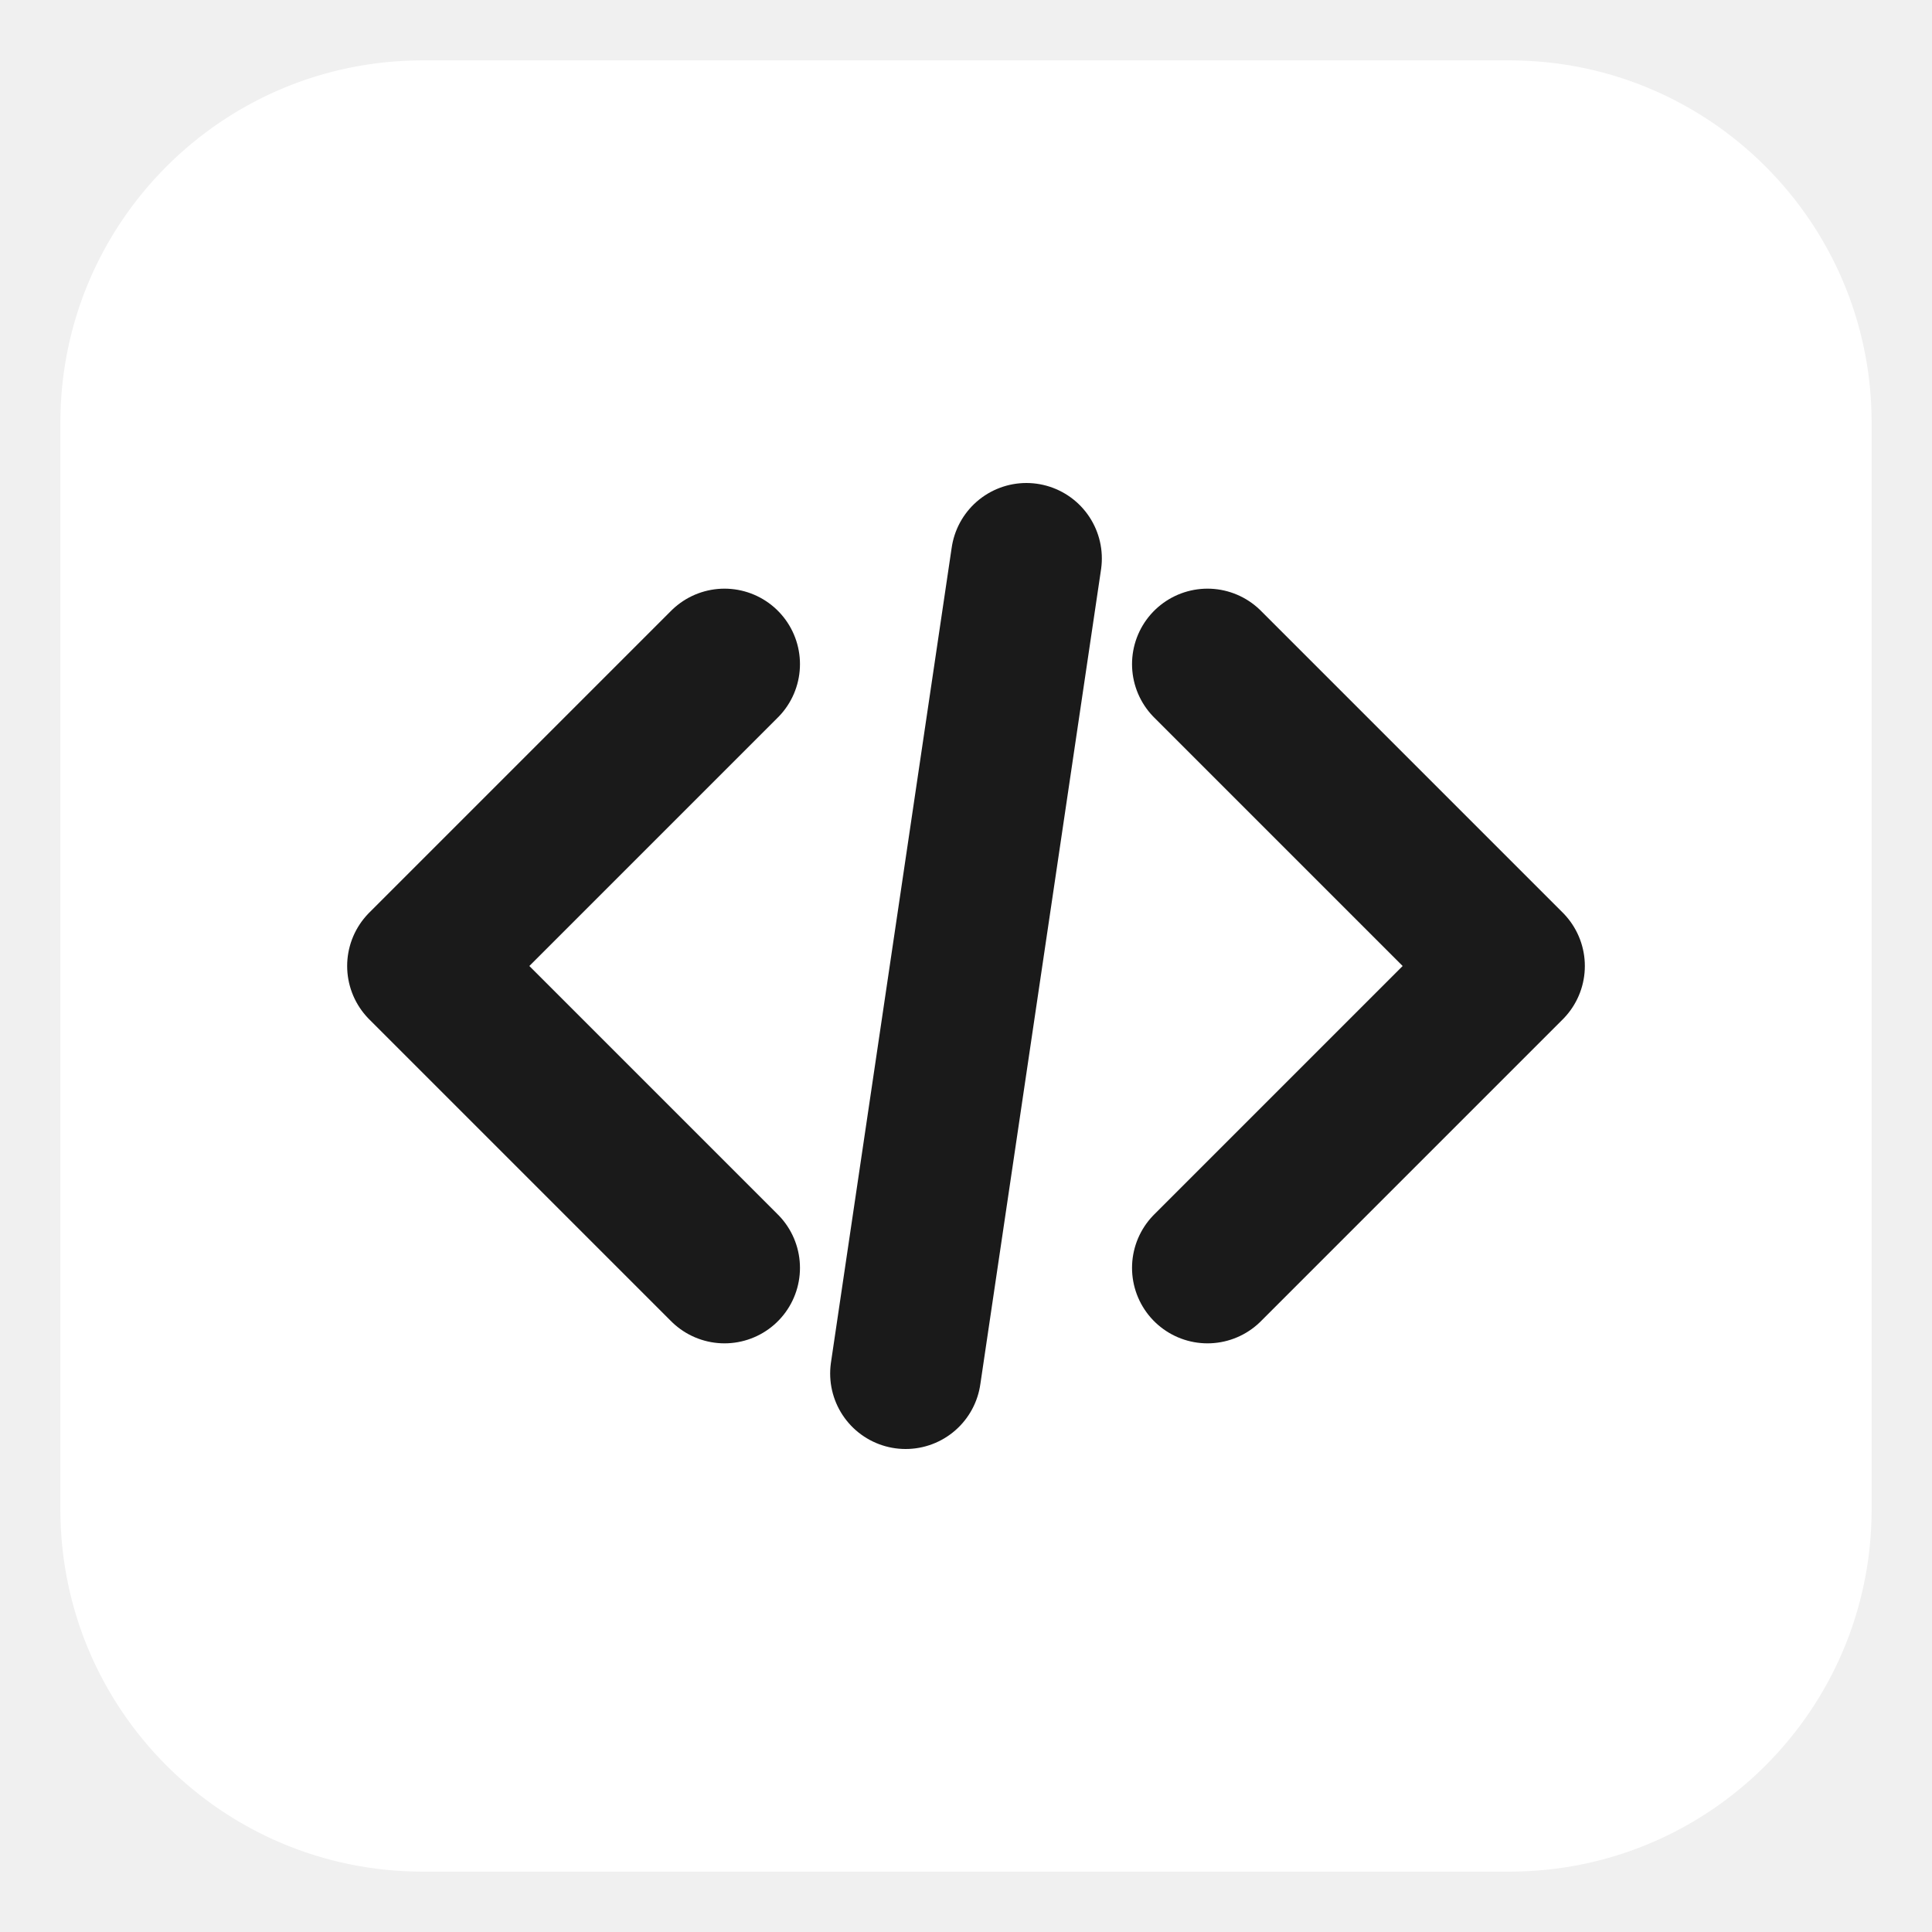
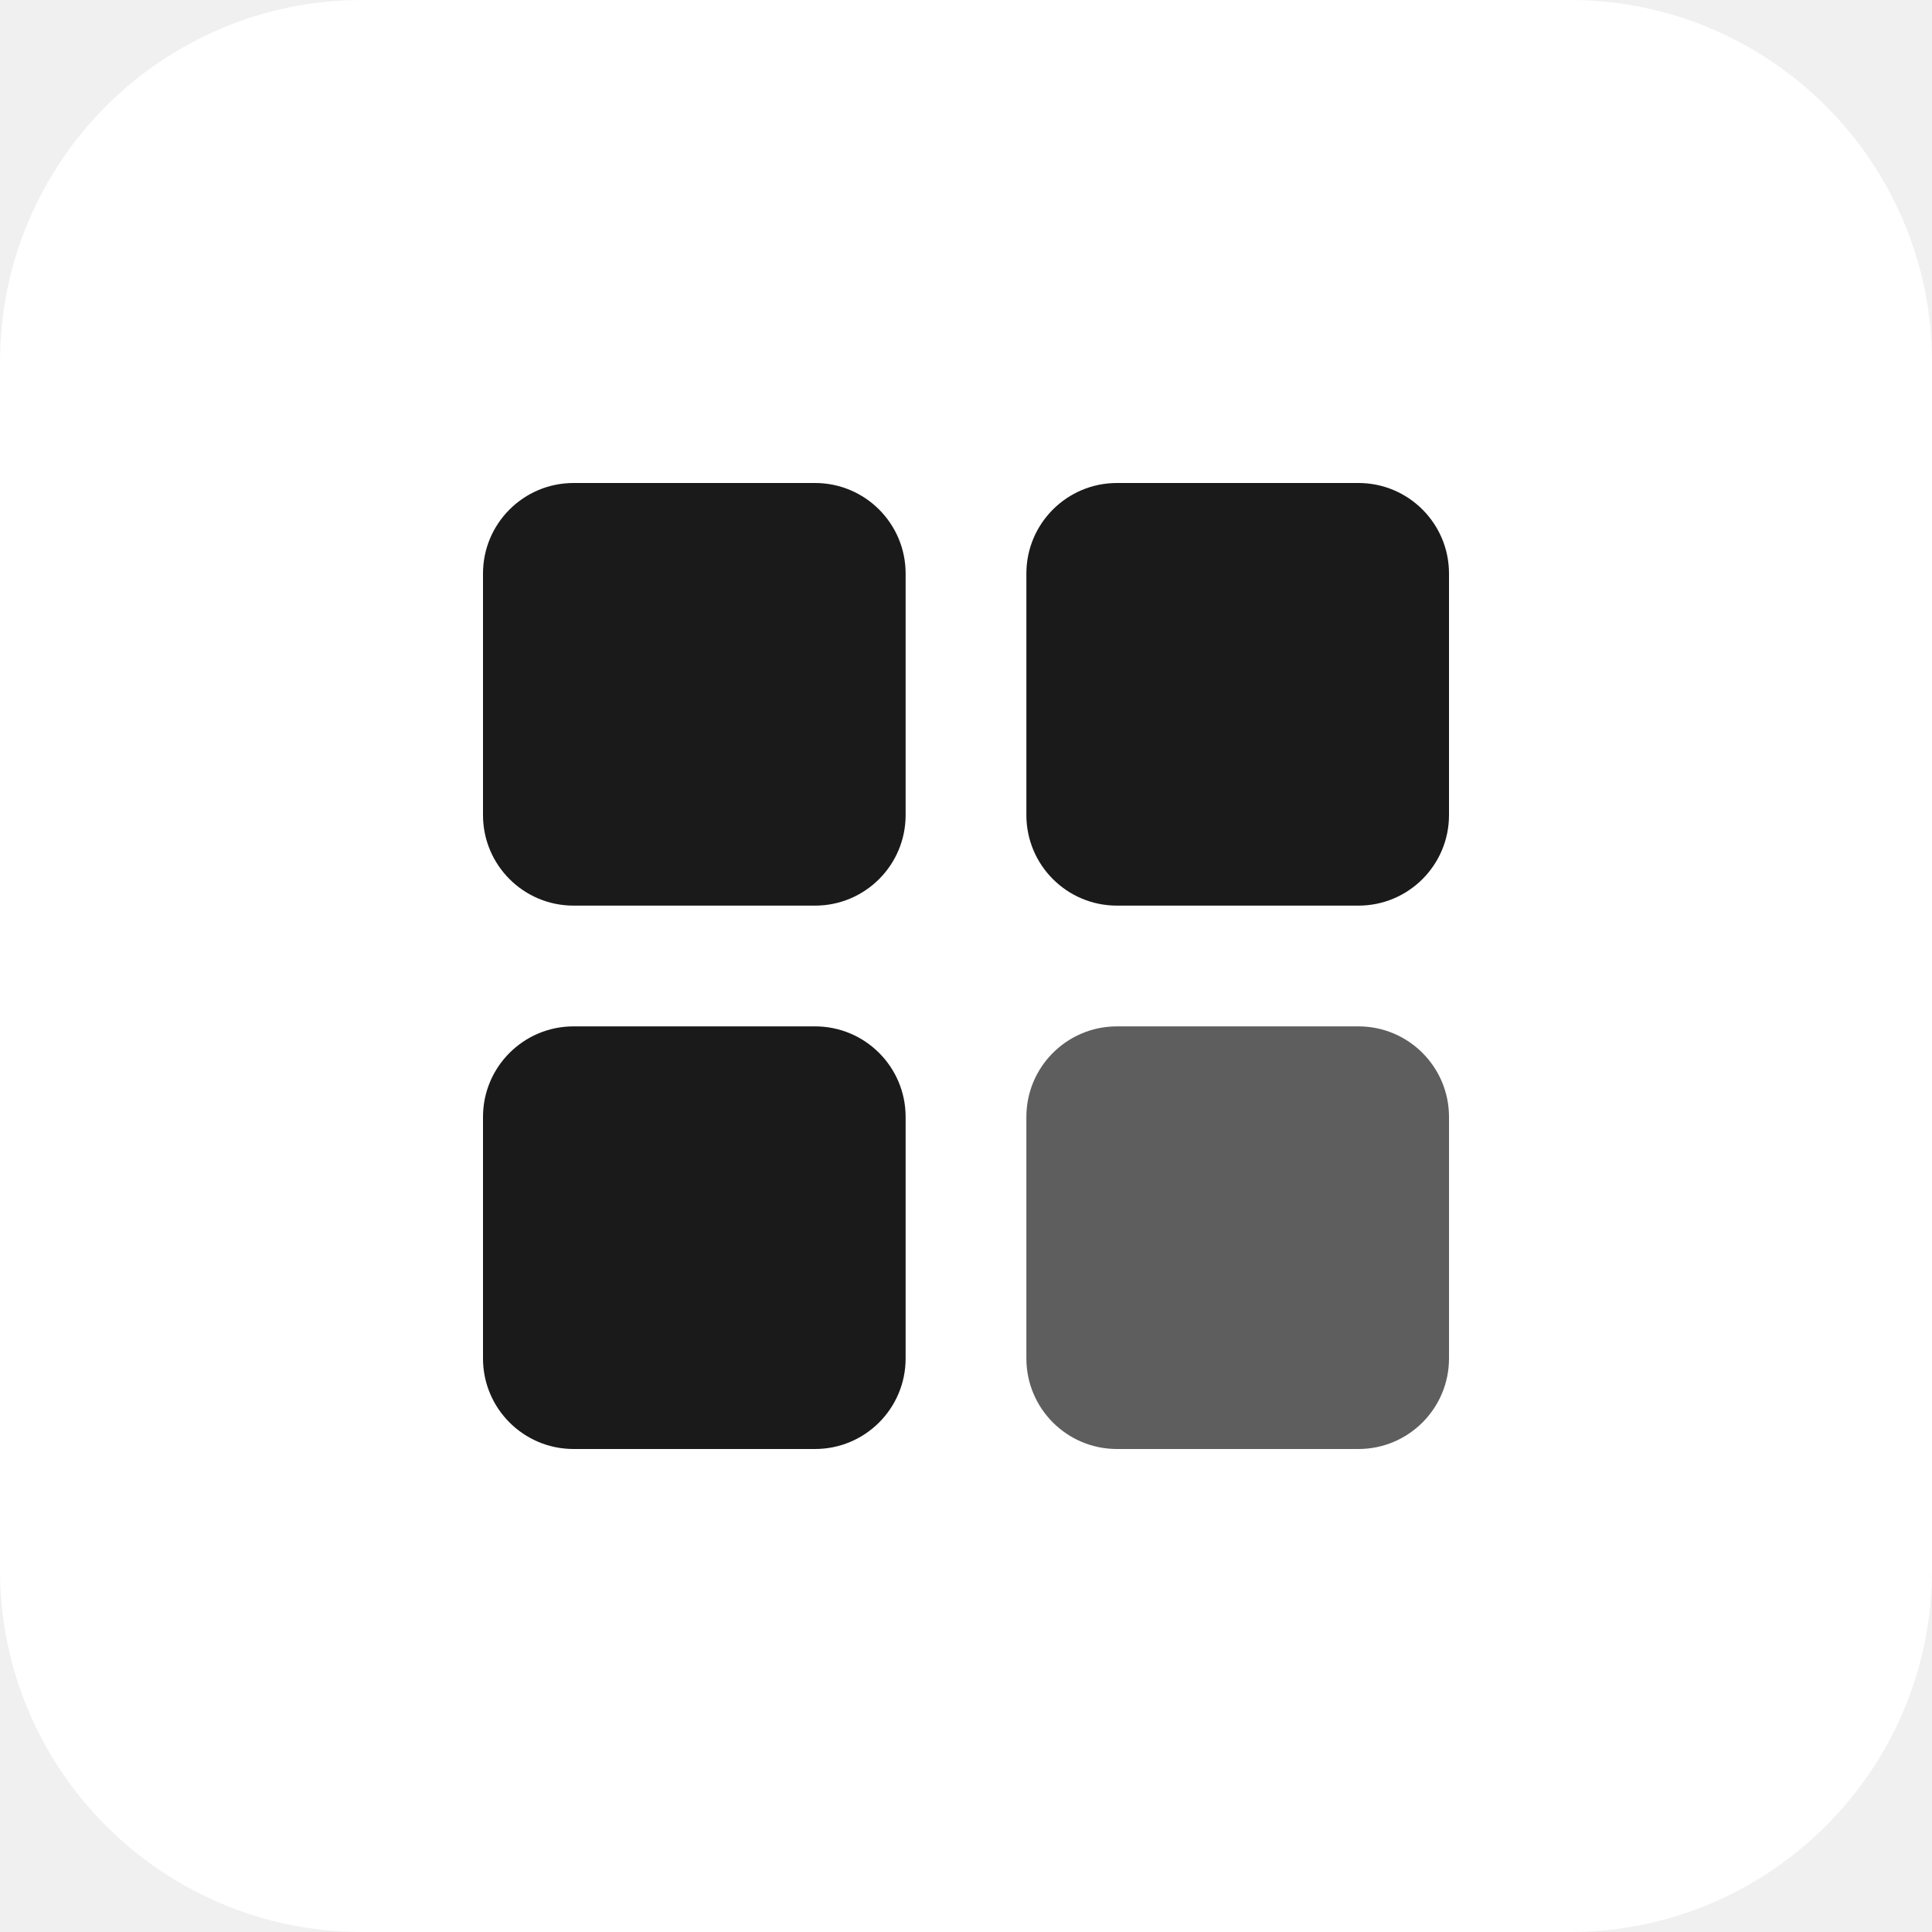
- <svg xmlns="http://www.w3.org/2000/svg" viewBox="0 0 128 128">
-   <rect x="4" y="4" width="120" height="120" rx="24" fill="white" />
-   <path d="M48 44 L28 64 L48 84" stroke="#1a1a1a" stroke-width="10" stroke-linecap="round" stroke-linejoin="round" fill="none" />
-   <path d="M80 44 L100 64 L80 84" stroke="#1a1a1a" stroke-width="10" stroke-linecap="round" stroke-linejoin="round" fill="none" />
-   <line x1="68" y1="37" x2="60" y2="91" stroke="#1a1a1a" stroke-width="10" stroke-linecap="round" />
+ <svg xmlns="http://www.w3.org/2000/svg" width="128" height="128" viewBox="0 0 128 128" fill="none">
+   <rect width="128" height="128" rx="24" fill="white" />
+   <rect x="32" y="32" width="28" height="28" rx="6" fill="#1a1a1a" />
+   <rect x="68" y="32" width="28" height="28" rx="6" fill="#1a1a1a" />
+   <rect x="32" y="68" width="28" height="28" rx="6" fill="#1a1a1a" />
+   <rect x="68" y="68" width="28" height="28" rx="6" fill="#5e5e5e" />
</svg>
